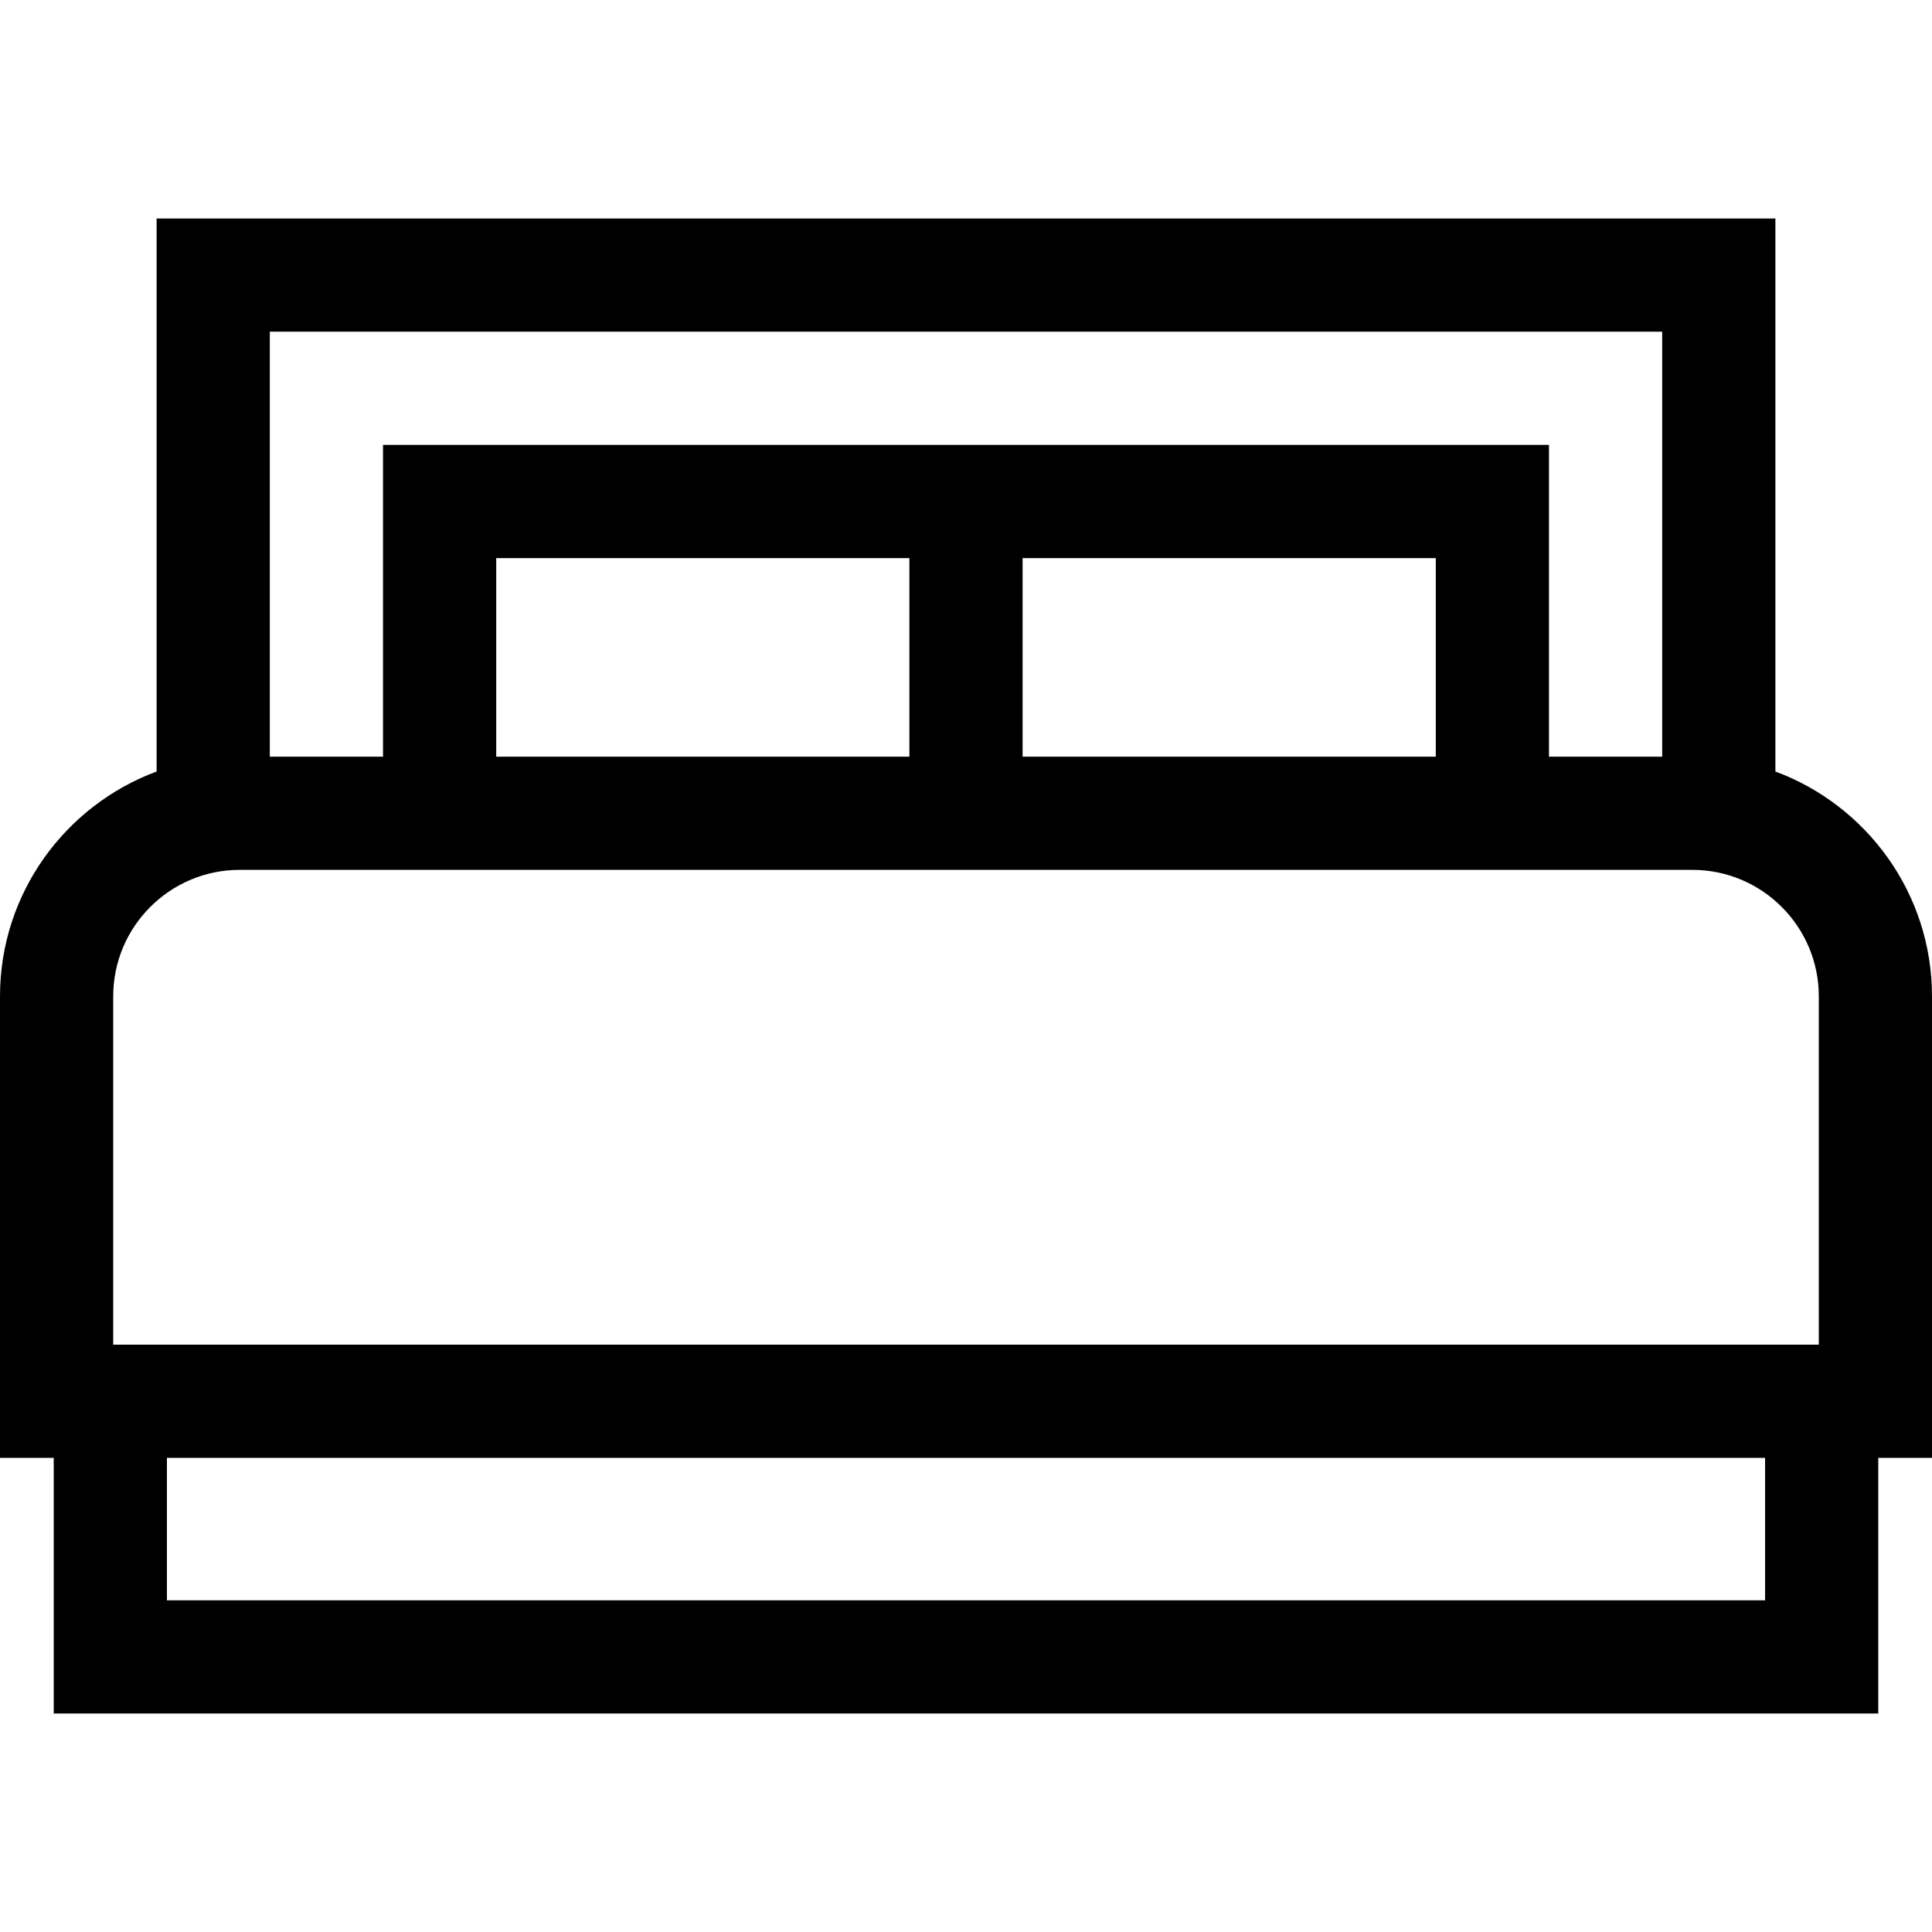
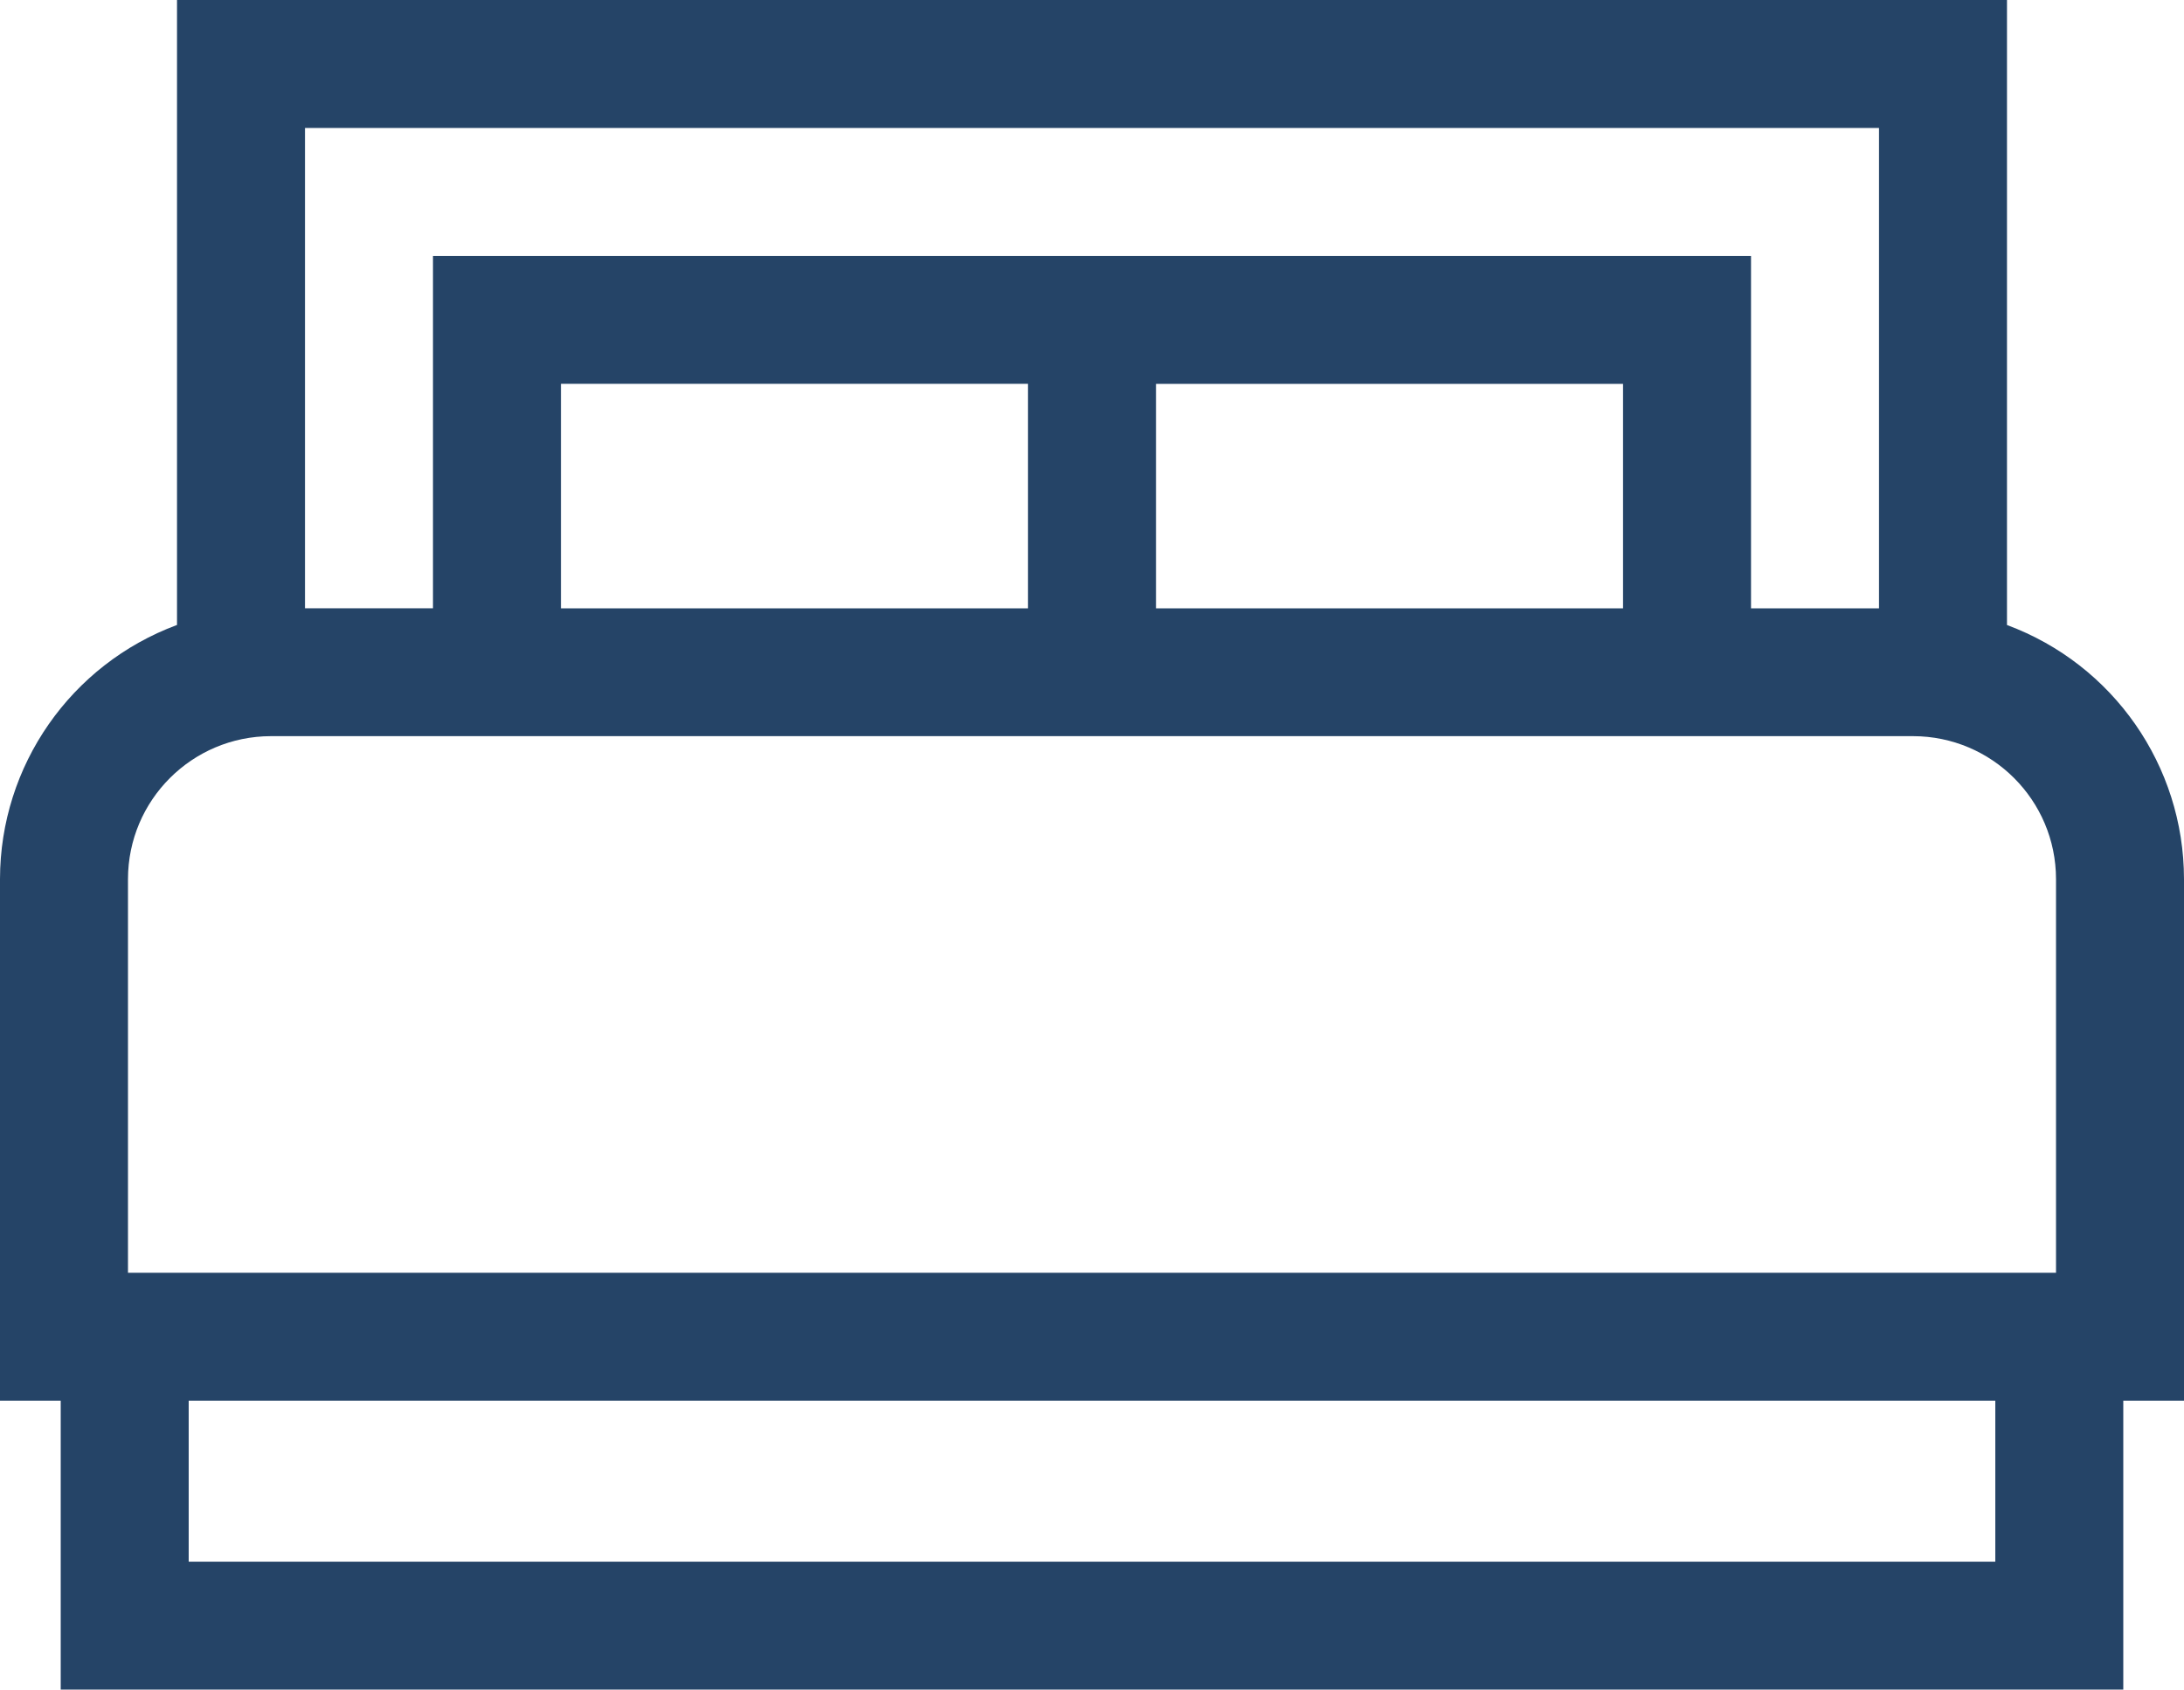
- <svg xmlns="http://www.w3.org/2000/svg" id="Capa_1" enable-background="new 0 0 512 512" height="512" viewBox="0 0 512 512" width="512">
-   <g>
-     <path d="m512 264.035c0-27.287-17.299-50.605-41.503-59.576v-146.558h-428.994v146.558c-24.204 8.971-41.503 32.29-41.503 59.576v122.315h14.236v67.749h483.527v-67.749h14.237zm-440.497-176.134h368.993v112.621h-30v-82.62h-154.496-154.496v82.62h-30v-112.621zm169.497 112.62h-109.496v-52.62h109.496zm30-52.62h109.497v52.62h-109.497zm-241 116.134c0-18.479 15.034-33.514 33.514-33.514h384.973c18.479 0 33.514 15.034 33.514 33.514v92.315h-452.001zm437.764 160.064h-423.528v-37.749h423.527v37.749z" />
-   </g>
+ <svg xmlns="http://www.w3.org/2000/svg" id="bed_icon" width="40" height="30.953" viewBox="0 0 40 30.953">
+   <path id="Caminho_14" data-name="Caminho 14" d="M40,74.005a4.97,4.97,0,0,0-3.242-4.654V57.9H3.242v11.45A4.97,4.97,0,0,0,0,74.005v9.556H1.112v5.293H38.888V83.561H40ZM5.586,60.245H34.414v8.8H32.07V62.589H7.93v6.455H5.586v-8.8Zm13.242,8.8H10.274V64.932h8.554Zm2.344-4.111h8.554v4.111H21.172ZM2.344,74.005a2.621,2.621,0,0,1,2.618-2.618H35.038a2.621,2.621,0,0,1,2.618,2.618v7.212H2.344Zm34.2,12.505H3.456V83.561H36.544V86.51Z" transform="translate(0 -57.901)" fill="#254467" />
</svg>
